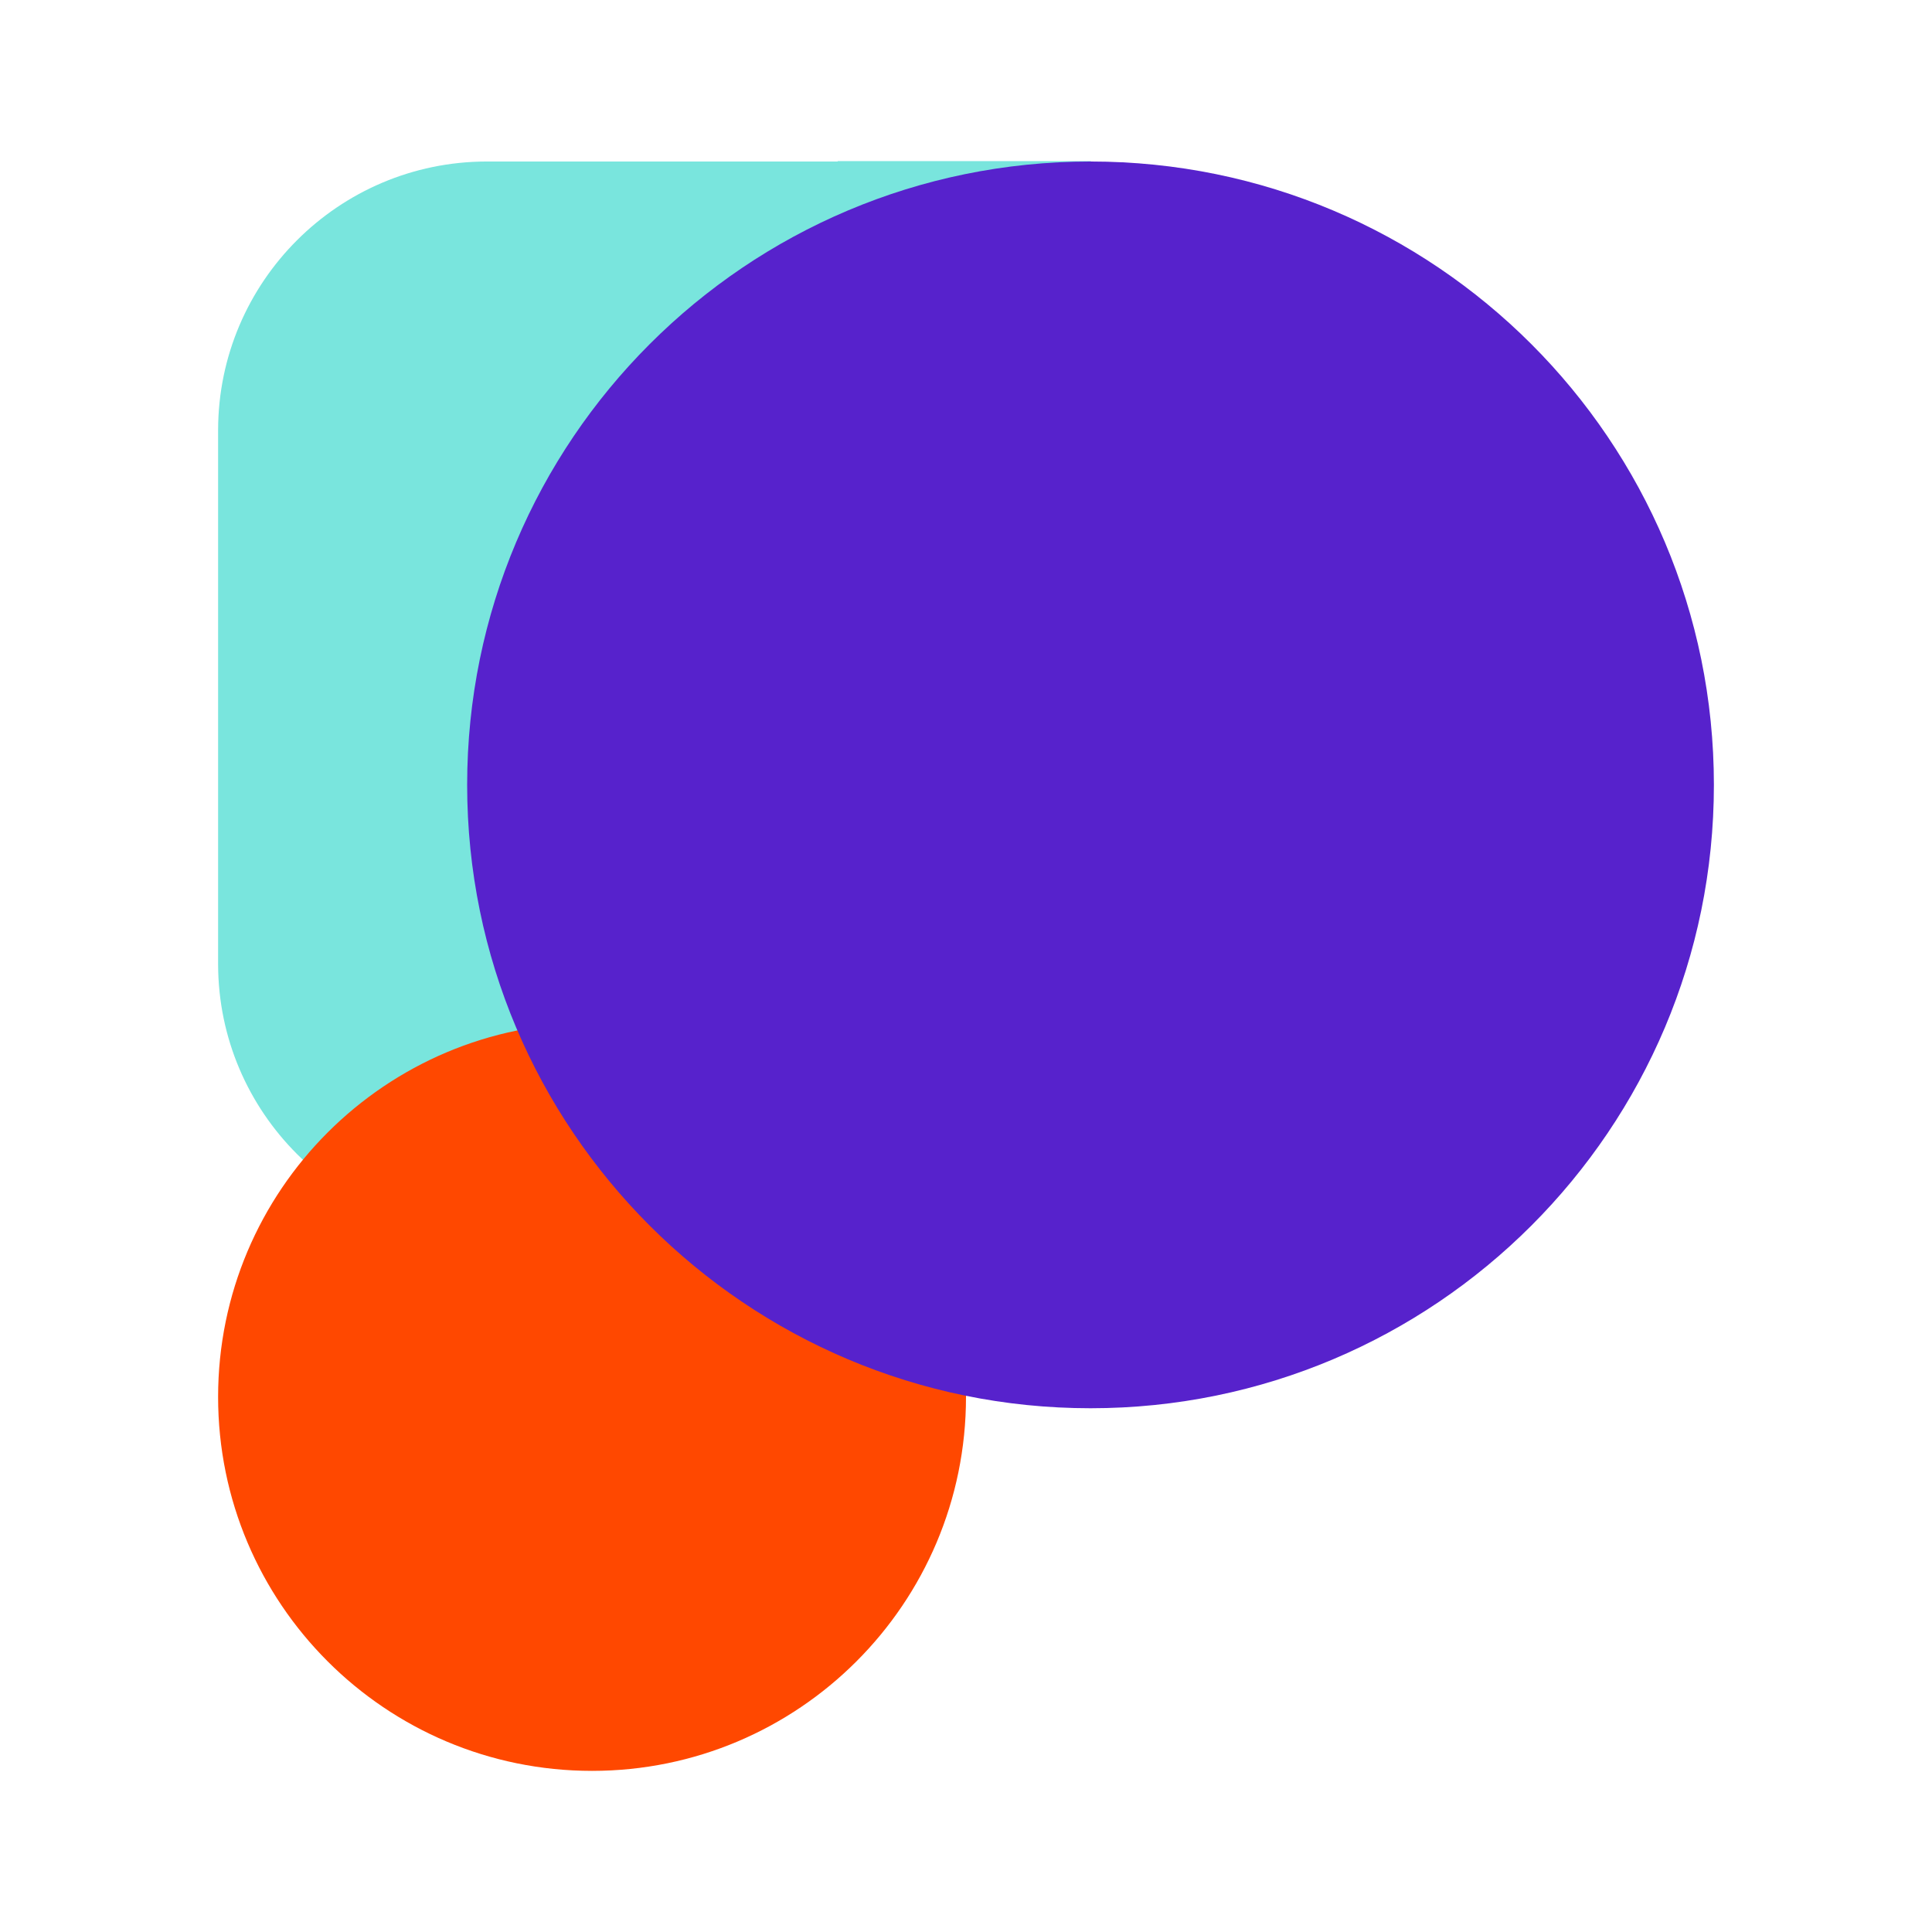
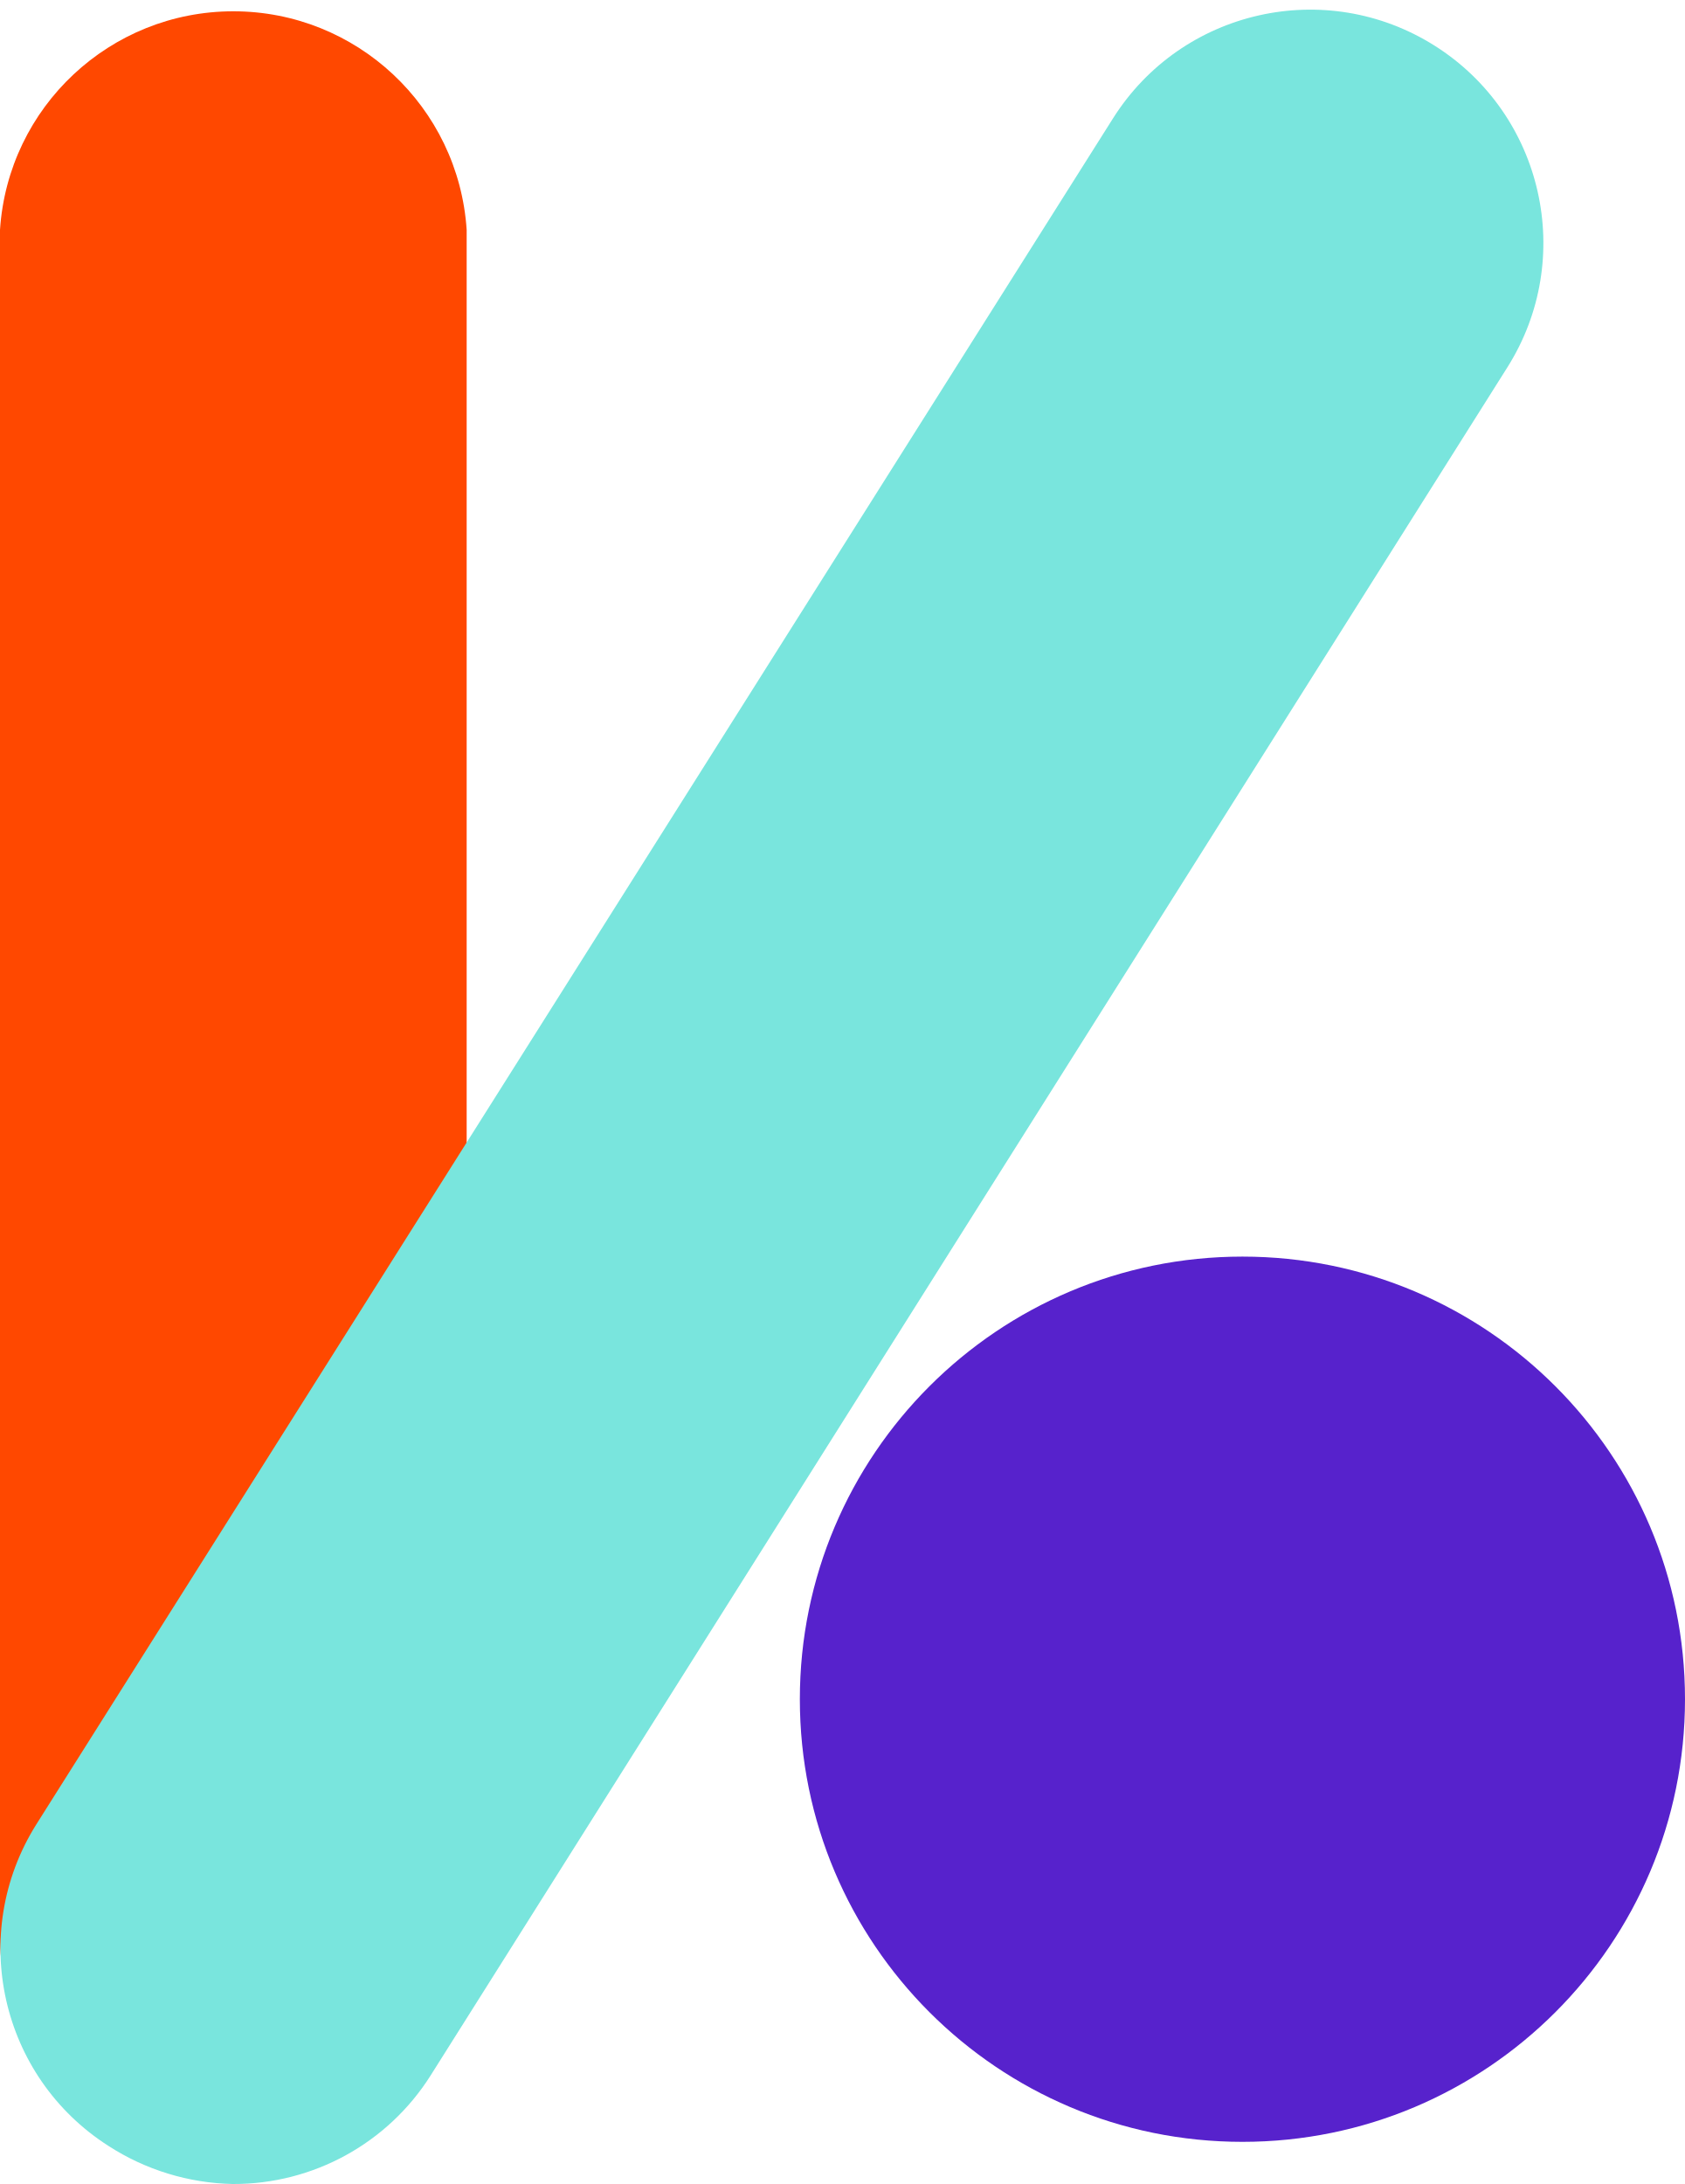
- <svg xmlns="http://www.w3.org/2000/svg" version="1.1" id="Layer_1" x="0px" y="0px" viewBox="0 0 512 512" style="enable-background:new 0 0 512 512;" xml:space="preserve">
-   <style type="text/css">
- 	.st0{fill:#79E5DD;}
- 	.st1{fill:#FF4800;}
- 	.st2{fill:#5722CC;}
- </style>
-   <g>
-     <path class="st0" d="M289,42.7h-67v0.1h-93.1c-39.2,0.1-71,31.9-71.1,71.1v141.7c0.1,39.2,31.9,71,71.1,71.1H251   c13.5,0,26.7-3.9,38.1-11.2V42.7z" />
-     <circle class="st1" cx="156.9" cy="370.2" r="99.1" />
-     <circle class="st2" cx="289" cy="208" r="165.2" />
-   </g>
+ <svg xmlns="http://www.w3.org/2000/svg" id="Layer_1" data-name="Layer 1" viewBox="0 0 16.79 21.76" version="1.1">
+   <defs id="defs12">
+     <style id="style10">.cls-1{fill:#ff4800;}.cls-2{fill:#79e5dd;}.cls-3{fill:#5722cc;}</style>
+   </defs>
+   <path class="cls-1" d="M6.43,23.23A2.32,2.32,0,0,1,4.1,20.91v-17a2.33,2.33,0,0,1,4.65,0v17A2.32,2.32,0,0,1,6.43,23.23Z" id="path14" transform="translate(-4.1 -1.62)" />
+   <path class="cls-2" d="M6.42,23.38A2.37,2.37,0,0,1,5.18,23a2.33,2.33,0,0,1-.72-3.2l10.73-17a2.32,2.32,0,0,1,3.93,2.48L8.39,22.3A2.32,2.32,0,0,1,6.42,23.38Z" id="path16" transform="translate(-4.1 -1.62)" />
+   <circle class="cls-3" cx="12.38" cy="16.93" id="circle18" r="4.41" />
</svg>
